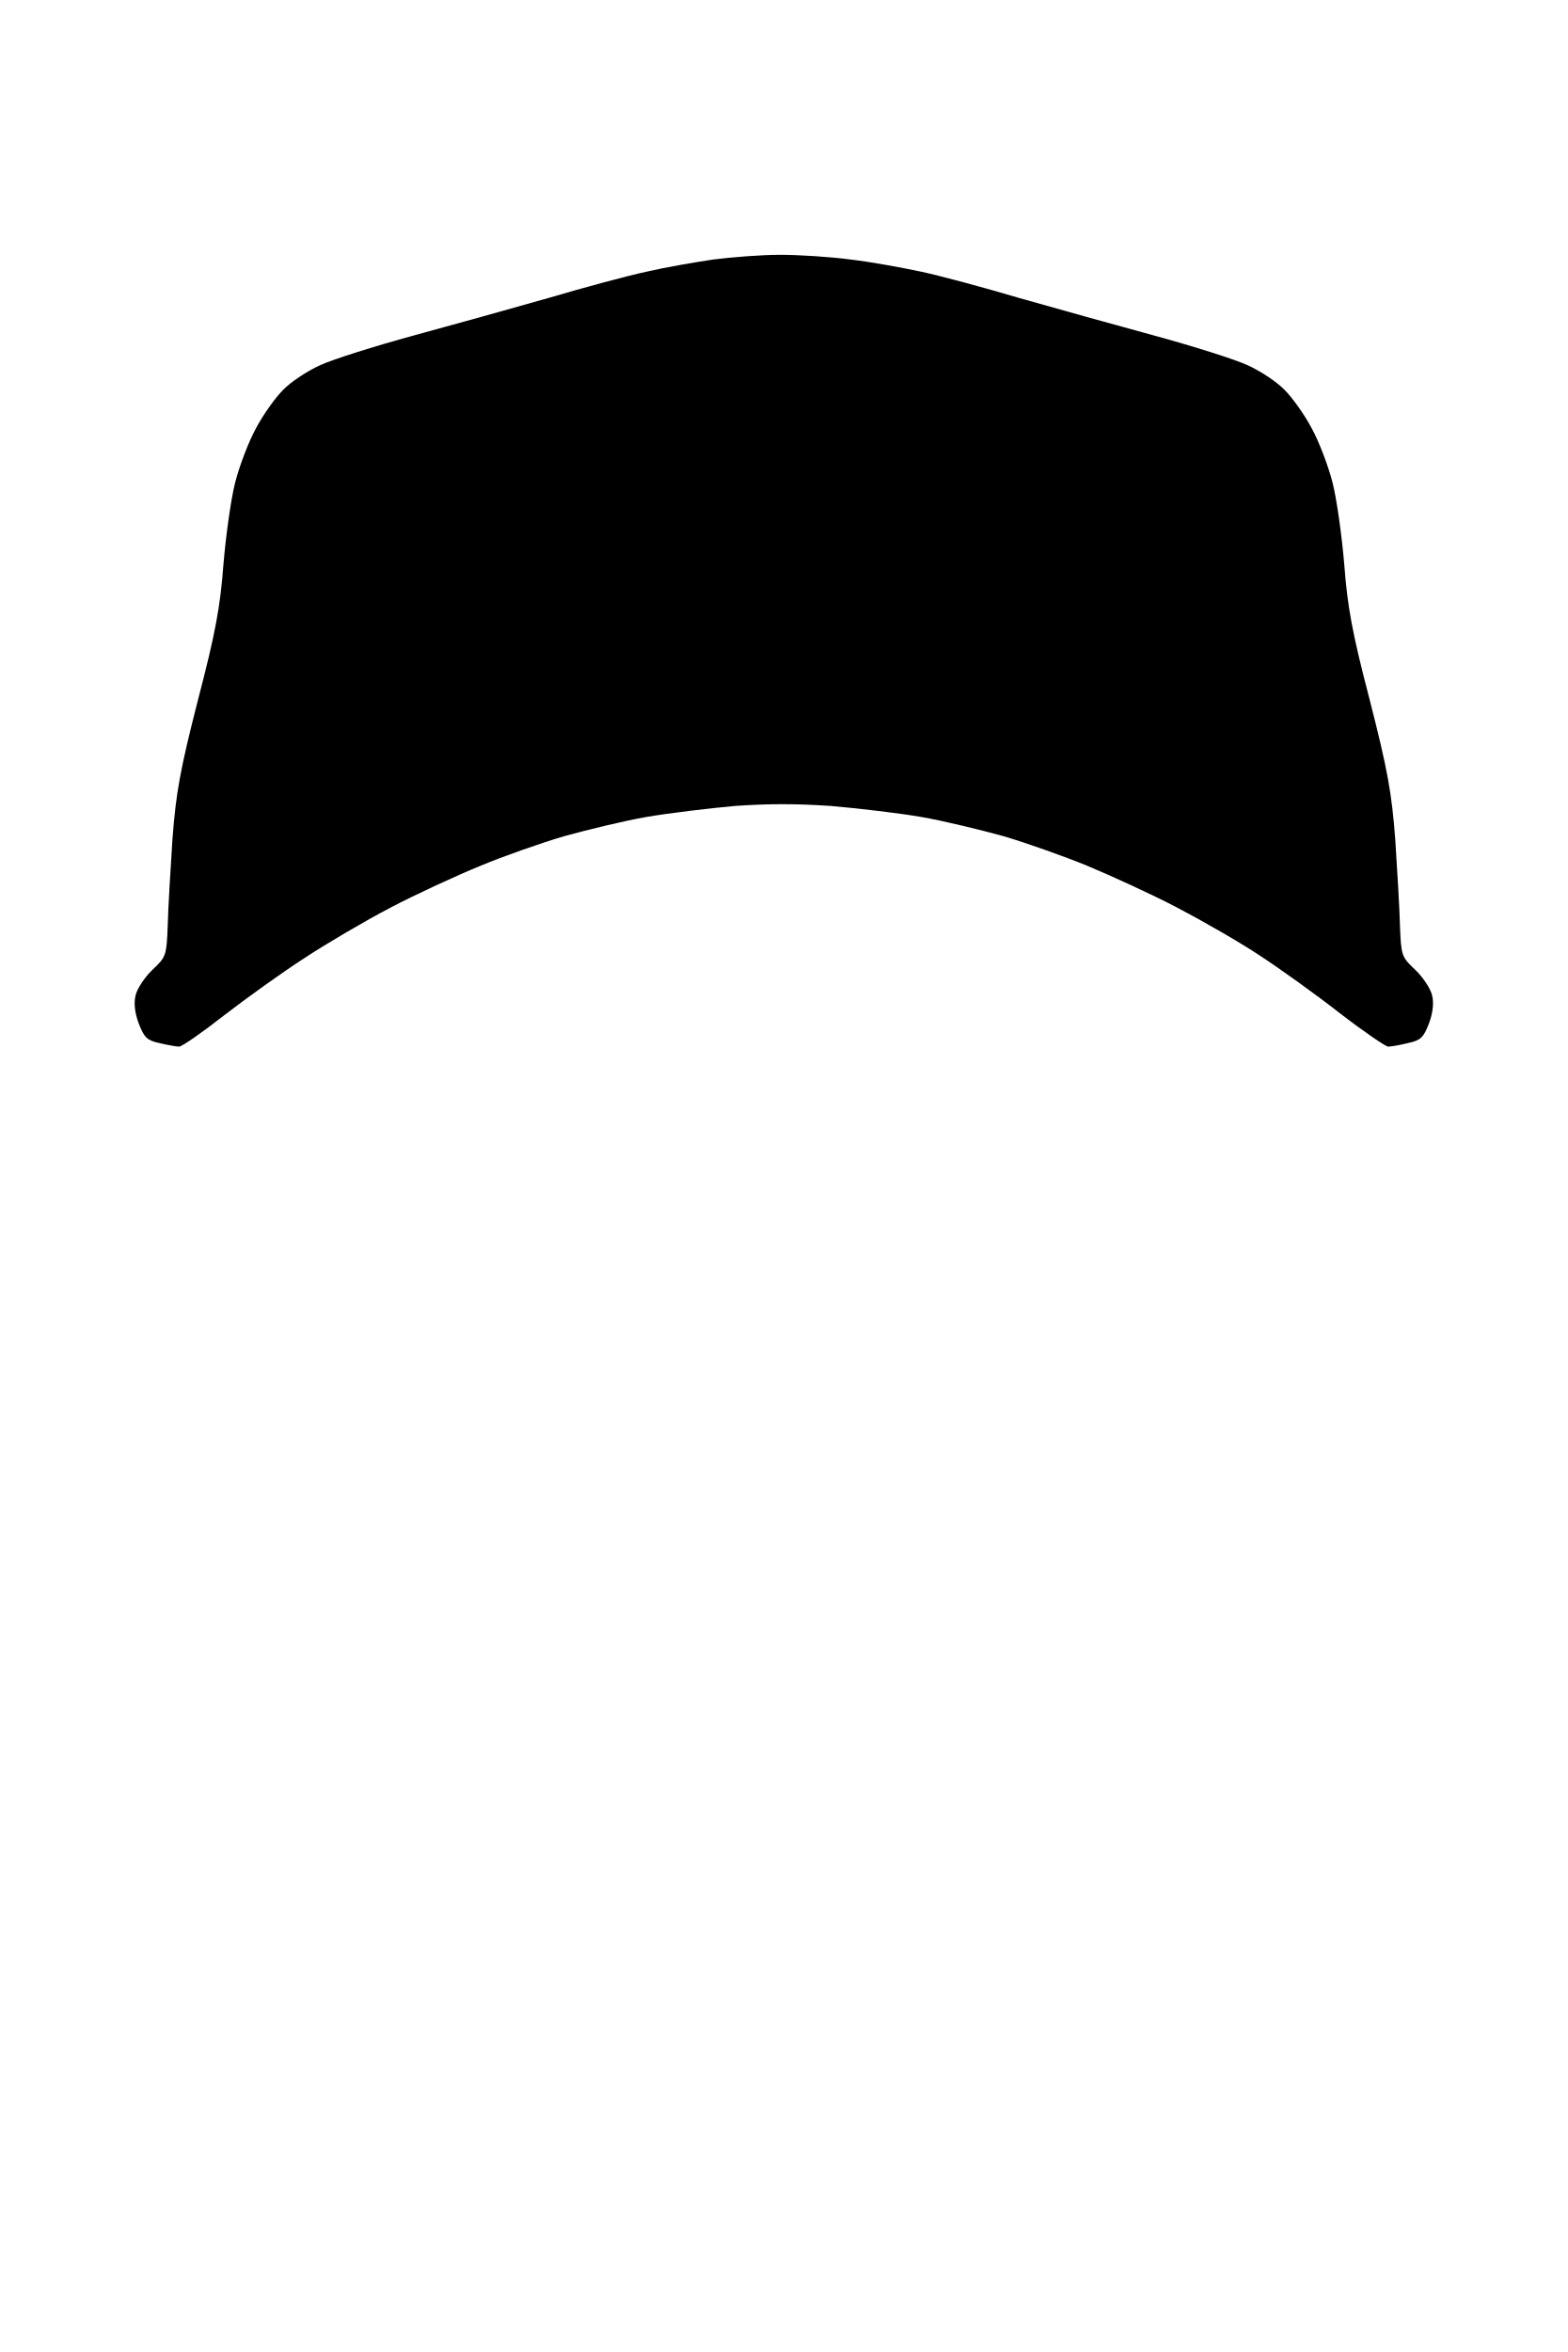
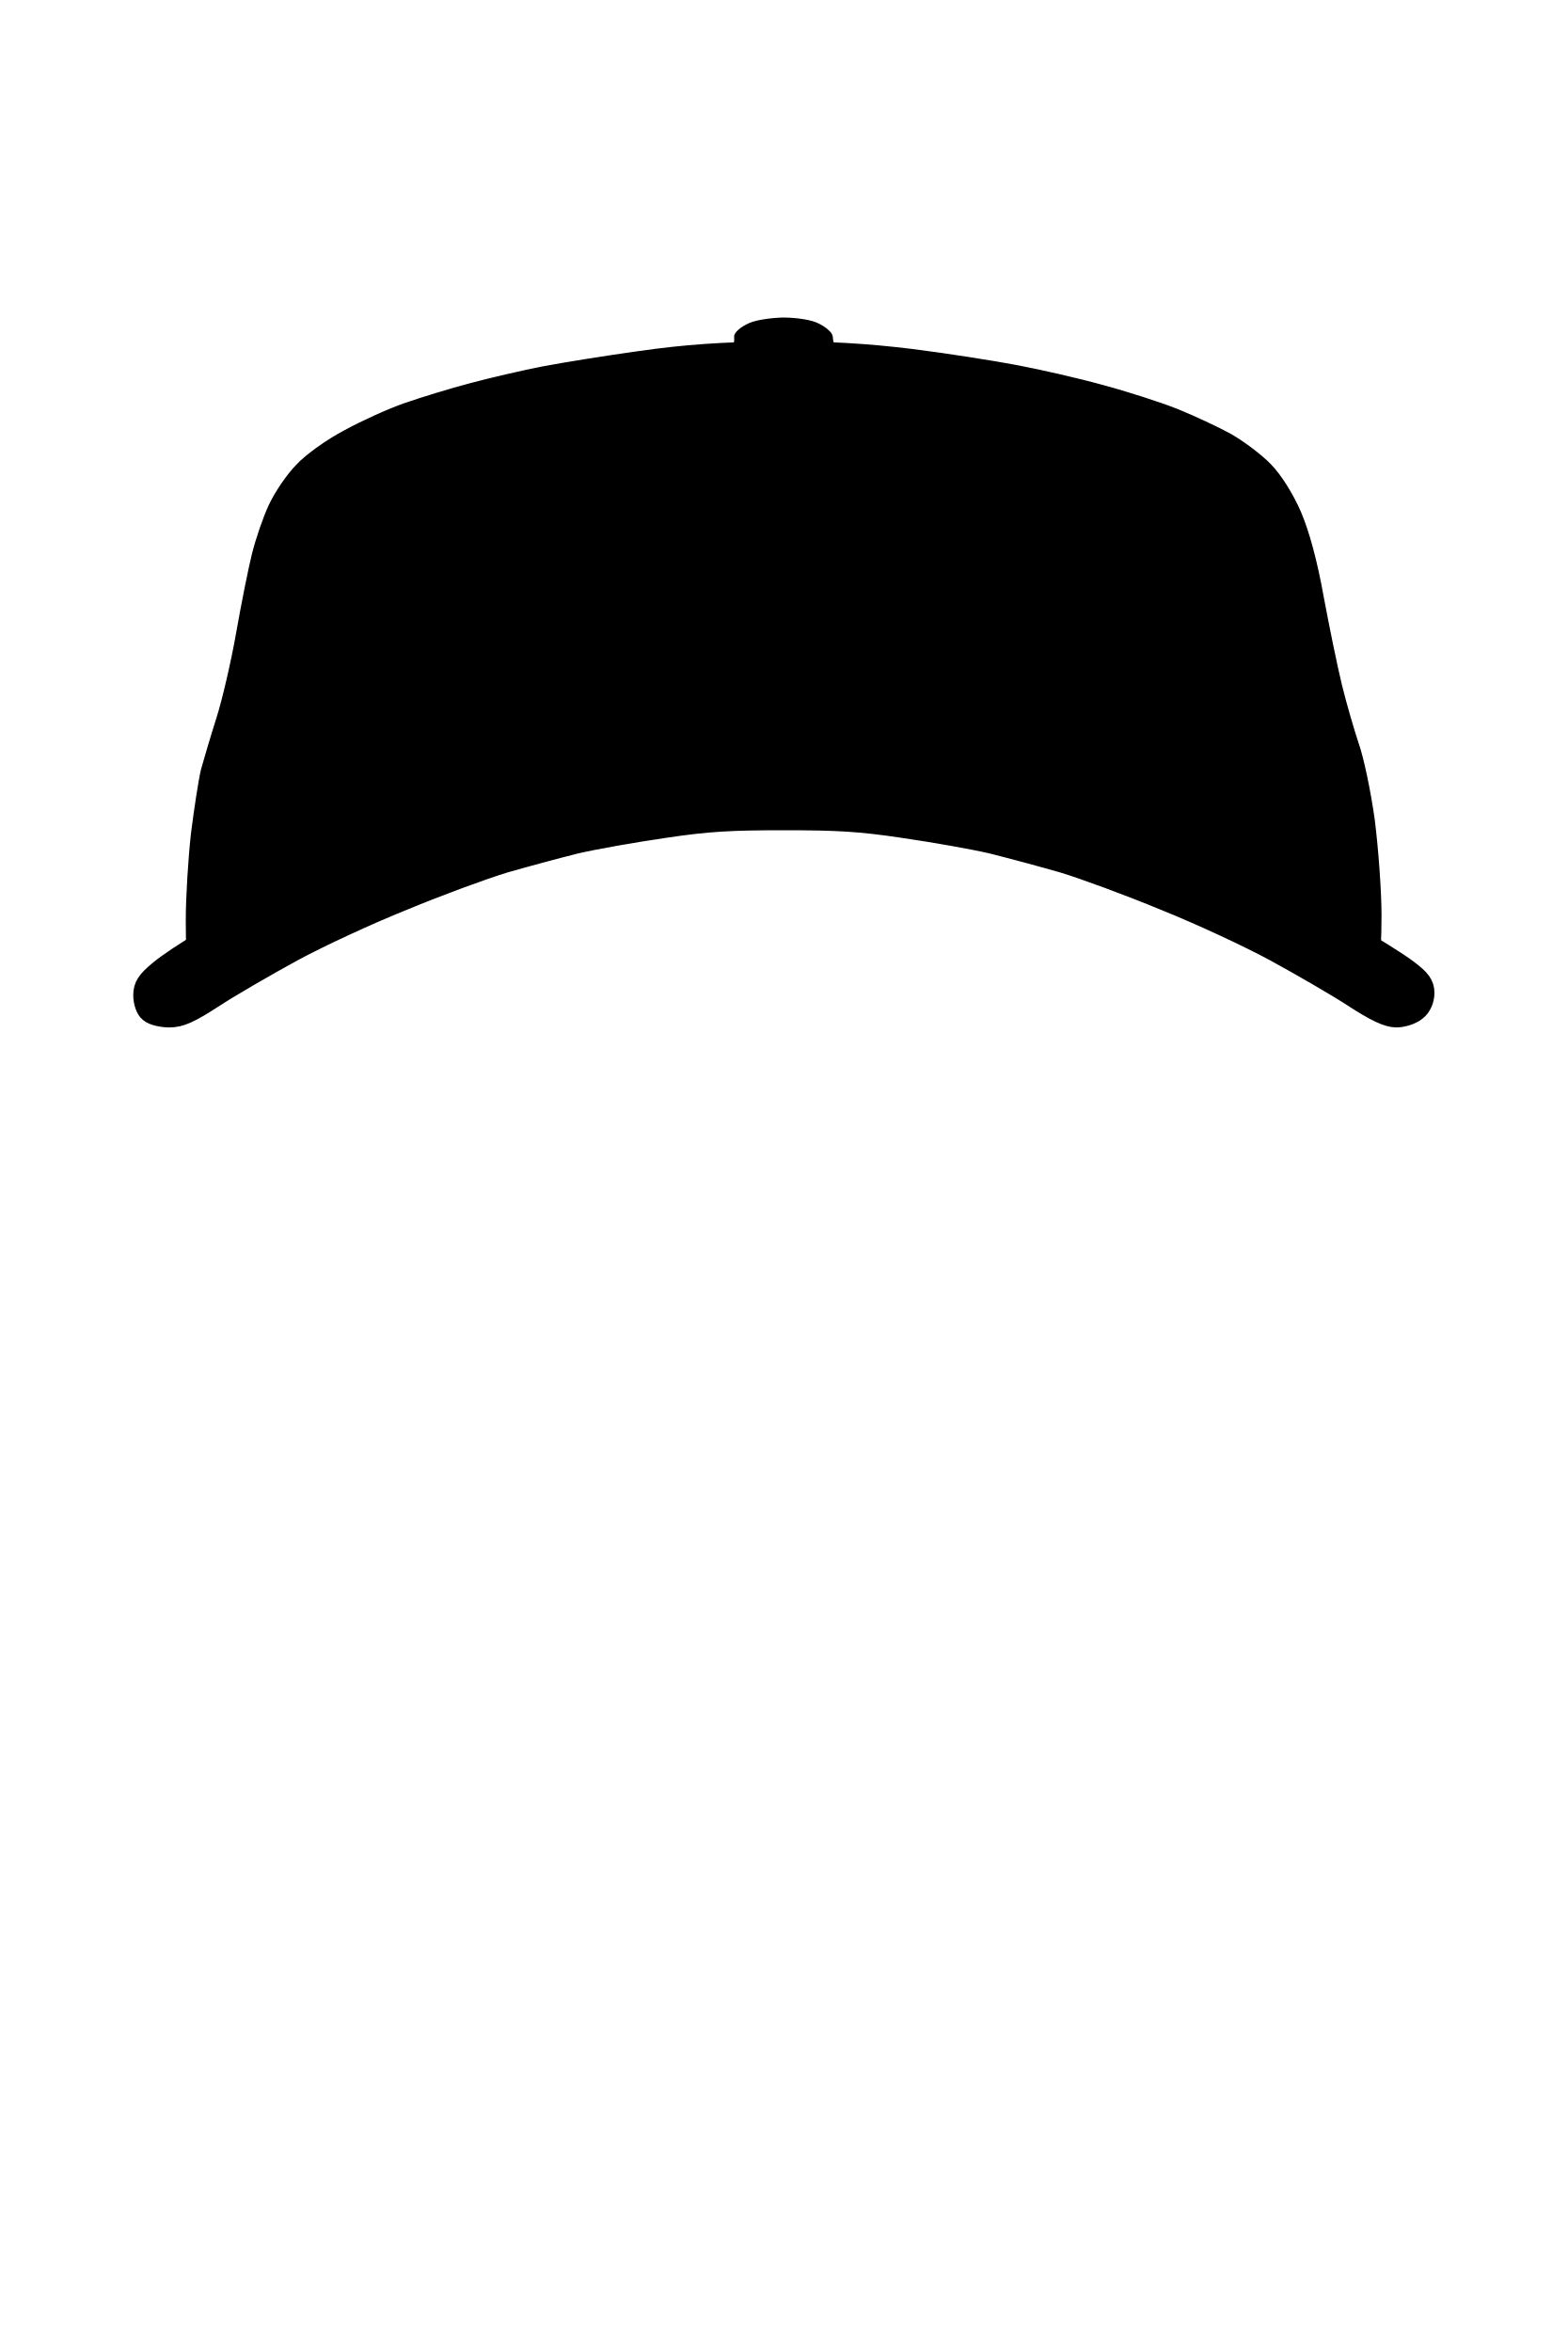
<svg xmlns="http://www.w3.org/2000/svg" version="1.2" viewBox="0 0 400 600" width="400" height="600">
  <g id="hat">
-     <path id="hatOutline" d="m199 65c4.7 0 12.8 0.5 18 1.2c5.2 0.6 13.3 2.1 18 3.1c4.7 1 15.9 4 25 6.7c9.1 2.6 24.6 6.9 34.5 9.6c9.9 2.7 20.7 6.1 23.9 7.6c3.3 1.5 7.5 4.3 9.4 6.3c1.9 1.9 5 6.2 6.8 9.6c1.9 3.4 4.3 9.7 5.4 14c1.1 4.3 2.4 13.8 3 21c0.8 10.6 2 17.3 6.5 34.5c4.6 18 5.6 23.7 6.5 35.5c0.5 7.7 1.1 17.6 1.2 21.9c0.3 7.8 0.4 8.1 3.9 11.4c2 1.9 3.9 4.8 4.3 6.5c0.5 2 0.2 4.5-0.8 7.2c-1.4 3.6-2.1 4.3-5.4 5c-2 0.5-4.3 0.9-5 0.9c-0.6 0-6.2-3.8-12.3-8.5c-6-4.7-15.2-11.3-20.4-14.7c-5.1-3.4-14.7-8.9-21.2-12.3c-6.5-3.4-16.8-8.1-22.8-10.6c-6.1-2.5-15.7-5.9-21.5-7.6c-5.8-1.6-15.2-3.9-21-4.9c-5.8-1-16.1-2.2-23-2.8c-9-0.6-15.8-0.6-24.5 0c-6.6 0.6-16.7 1.8-22.5 2.8c-5.8 1-15.2 3.3-21 4.9c-5.8 1.7-15.5 5.1-21.5 7.6c-6.1 2.5-16.3 7.2-22.8 10.6c-6.5 3.4-16.4 9.2-22 12.9c-5.6 3.6-14.8 10.2-20.5 14.6c-5.6 4.4-10.8 8-11.5 8c-0.6 0-2.9-0.4-5-0.9c-3.2-0.7-3.9-1.4-5.3-5c-1-2.7-1.3-5.2-0.8-7.2c0.4-1.7 2.3-4.6 4.3-6.5c3.5-3.3 3.6-3.6 3.9-11.4c0.1-4.3 0.7-14.2 1.2-21.9c0.9-11.8 1.9-17.5 6.5-35.5c4.5-17.2 5.7-23.9 6.5-34.5c0.6-7.2 1.9-16.7 3-21c1.1-4.3 3.5-10.6 5.4-14c1.8-3.4 4.9-7.7 6.8-9.6c1.9-2 6.1-4.8 9.4-6.3c3.2-1.5 14-4.9 23.9-7.6c9.9-2.7 25.4-7 34.5-9.6c9.1-2.7 20.3-5.7 25-6.7c4.7-1.1 12.3-2.4 17-3.1c4.7-0.6 12.3-1.2 17-1.2z" />
-     <path id="hatBrim" d="m202 191.4c1.9 0.2 7.3 0.7 12 1.3c4.7 0.5 13.9 1.9 20.5 3.1c6.6 1.2 15.8 3.2 20.5 4.4c4.7 1.2 13 3.6 18.5 5.3c5.5 1.7 15.4 5.4 22 8.1c6.6 2.8 15.4 6.8 19.5 9c4.1 2.1 11.5 6.4 16.5 9.4c4.9 3.1 13.2 8.5 18.2 12c7.1 4.8 9.5 7.1 10.1 9.2c0.5 1.6 0.7 3.4 0.5 4c-0.1 0.6-0.6 1.1-1.1 1.1c-0.4 0-4.5-3-9.2-6.6c-4.7-3.6-13.5-9.7-19.5-13.5c-6.1-3.8-16-9.3-22-12.2c-6.1-3-16-7.2-22-9.5c-6.1-2.2-13.5-4.8-16.5-5.7c-3-1-12.5-3.3-21-5.1c-8.5-1.9-22.9-4.3-48.5-7.3l-17 1.9c-9.4 1.1-24 3.5-32.5 5.4c-8.5 1.8-18 4.1-21 5.1c-3 0.9-10.5 3.5-16.5 5.7c-6.1 2.3-16 6.5-22 9.5c-6.1 2.9-16 8.4-22 12.2c-6.1 3.8-14.8 9.9-19.5 13.5c-4.7 3.6-8.8 6.6-9.3 6.6c-0.4 0-0.9-0.5-1-1.1c-0.2-0.6 0-2.4 0.5-4c0.6-2.1 3-4.4 10-9.2c5.1-3.5 13.3-8.9 18.3-12c4.9-3 12.4-7.3 16.5-9.4c4.1-2.2 12.9-6.2 19.5-9c6.6-2.7 16.5-6.4 22-8.1c5.5-1.7 13.1-4 17-5c3.8-1 12.2-2.9 18.5-4.1c6.3-1.2 17.1-2.9 24-3.8c6.9-0.9 14.1-1.4 16-1.2z" fill="$[secondary]" />
-     <path id="hatSides" d="m62.3 161.1c0.5 0 1.4 1.7 1.9 3.8c0.5 2 1.3 5.1 1.9 6.7c0.5 1.7 1.6 5.9 2.5 9.2c0.9 3.4 2.2 9.7 2.9 14c0.7 4.4 1.2 12.8 1.1 18.7c-0.1 10.5-0.2 10.9-2.6 12.5c-1.4 0.9-6.4 4.2-11.3 7.3c-6 3.9-8.9 5.4-9.4 4.6c-0.3-0.6-0.3-7.8 0.1-16c0.4-8.1 1.4-18.2 2.2-22.3c0.8-4.1 2.6-11.3 3.9-16.1c1.3-4.9 3.1-11.8 4.1-15.6c1-3.7 2.2-6.8 2.7-6.8zm275.8 0c0.5 0 1.6 3.1 2.5 6.8c0.8 3.8 2.6 10.7 3.9 15.6c1.3 4.8 3.1 12 3.9 16.1c0.8 4.1 1.8 14.2 2.2 22.3c0.4 8.2 0.4 15.4 0.1 16c-0.5 0.8-3.4-0.7-9.5-4.6c-4.8-3.1-9.8-6.4-11.2-7.3c-2.4-1.6-2.5-2-2.6-12.5c-0.1-5.9 0.4-14.3 1.1-18.7c0.7-4.3 2-10.6 2.9-14c0.9-3.3 2-7.5 2.5-9.2c0.6-1.6 1.5-4.7 2.1-6.7c0.7-2.1 1.6-3.8 2.1-3.8z" fill="$[primary]" />
-     <path id="hatMain" d="m198.5 71.1c2.7 0 8.8 0.3 13.5 0.9c4.7 0.5 12.3 1.7 17 2.6c4.7 1 16.8 4.1 27 6.9c10.2 2.8 22.8 6.2 28 7.5c5.2 1.3 14.2 3.7 20 5.3c8.3 2.4 11.5 3.8 15.5 6.8c2.7 2.1 6.4 6.1 8.2 8.9c1.8 2.9 4.4 9.2 5.8 14c1.6 5.6 2.6 11.3 2.6 16.1c0.1 6.4-0.7 10.5-6 28.9c-5.5 19.3-6.2 22.9-7.3 36.3c-0.6 8.2-1.3 15-1.5 15.1c-0.2 0.1-5.1-2.1-11.1-4.9c-5.9-2.7-15.4-6.9-21.2-9.1c-5.8-2.3-16.6-5.8-24-8c-7.4-2.1-20.3-5.1-28.5-6.5c-8.3-1.5-20-3.2-26-3.8c-8.5-0.8-13.4-0.8-21.5 0c-5.8 0.6-17.3 2.3-25.5 3.8c-8.3 1.4-21.1 4.4-28.5 6.5c-7.4 2.2-18.2 5.7-24 8c-5.8 2.2-15.3 6.4-21.3 9.1c-5.9 2.8-10.8 5-11 4.9c-0.2-0.1-0.9-6.9-1.5-15.1c-1.1-13.4-1.8-17-7.3-36.3c-5.3-18.4-6.1-22.5-6-28.9c0-4.8 1-10.5 2.6-16.1c1.4-4.8 4-11.1 5.8-14c1.8-2.8 5.4-6.8 8.2-8.9c4-3 7.2-4.4 15.5-6.8c5.8-1.6 14.8-4 20-5.3c5.2-1.3 17.8-4.7 28-7.5c10.2-2.8 21.6-5.8 25.5-6.6c3.8-0.9 10.8-2 15.5-2.6c4.7-0.6 10.7-1.1 13.5-1.2z" fill="$[primary]" />
+     <path id="hat-button" class="s0" d="m199.8 82c3.4 0 7.2 0.6 8.8 1.5c1.6 0.8 2.9 2 2.9 2.5c0 0.5 0.2 1.7 0.5 2.5c0.4 1.3-1.3 1.5-12 1.5c-10.7 0-12.4-0.2-12-1.5c0.3-0.8 0.4-1.9 0.3-2.5c-0.1-0.5 1.1-1.6 2.7-2.4c1.5-0.9 5.4-1.5 8.8-1.6z" fill="$[primary]" stroke="#000" stroke-width="2" />
+     <path id="hat" d="m197.8 90.1c13.3-0.1 23 0.5 34.6 1.9c8.8 1.1 20.8 3 26.6 4.1c5.8 1.1 15.5 3.3 21.6 5c6 1.6 14.4 4.3 18.7 6c4.2 1.7 10.2 4.5 13.3 6.2c3.1 1.8 7.4 5 9.5 7.2c2.3 2.3 5.3 7.1 7.1 11.3c2 4.7 4 12 5.6 21c1.4 7.5 3.5 17.8 4.7 22.7c1.2 4.9 3.2 11.7 4.3 15c1.2 3.3 3 11.8 4 19c0.9 7.2 1.7 17.9 1.7 24c0 6.1-0.3 11.8-0.7 12.7c-0.6 1.5-1.1 1.4-4.9-1.1c-2.4-1.5-8.9-5.3-14.4-8.4c-5.6-3-16.4-8.3-24-11.7c-7.7-3.5-20.8-8.6-29.3-11.5c-8.4-3-21.8-6.7-29.7-8.4c-7.9-1.6-18.6-3.5-23.7-4.1c-5.2-0.5-15.4-1-22.8-1c-7.4 0-17.6 0.5-22.8 1c-5.1 0.6-15.8 2.5-23.7 4.1c-7.9 1.7-22 5.7-31.2 8.9c-9.2 3.2-22.4 8.3-29.2 11.5c-6.9 3.1-17.9 8.6-24.5 12.2c-6.6 3.6-13.2 7.4-14.6 8.4c-2.3 1.6-2.7 1.7-3.1 0.4c-0.3-0.8-0.5-6.1-0.5-11.7c0-5.7 0.6-15.5 1.3-21.8c0.8-6.3 1.9-13.5 2.5-16c0.7-2.5 2.4-8.3 3.9-13c1.5-4.7 3.8-14.6 5.1-22c1.3-7.4 3.1-16.4 4-20c0.9-3.6 2.7-8.9 4.1-11.9c1.4-3 4.3-7.3 6.5-9.5c2.1-2.3 7.3-6 11.5-8.2c4.2-2.3 10.8-5.3 14.8-6.7c4-1.4 11.5-3.7 16.8-5.1c5.3-1.4 13.5-3.3 18.2-4.2c4.7-0.9 15.8-2.7 24.5-3.9c11.2-1.6 21.1-2.3 34.2-2.4z" fill="$[primary]" stroke="#000" stroke-width="6" />
+     <path id="hatSides" d="m69.6 237.7c-6.6 3.6-13.2 7.4-14.7 8.4c-2.2 1.6-2.7 1.7-3.1 0.4c-0.2-0.8-0.4-6.1-0.4-11.7c-0.1-5.7 0.6-15.5 1.3-21.8c0.7-6.3 1.9-13.5 2.5-16c0.6-2.5 2.4-8.3 3.9-13c1.5-4.7 3.8-14.6 5.1-22c0 0 12 72.1 5.4 75.7zm267.2-75.7c1.3 7.4 3.6 17.3 5.1 22c1.5 4.7 3.2 10.5 3.9 13c0.6 2.5 1.7 9.7 2.5 16c0.7 6.3 1.3 16.1 1.3 21.8c0 5.6-0.2 10.9-0.5 11.7c-0.4 1.3-0.8 1.2-3.1-0.4c-1.4-1-8-4.8-14.6-8.4c-6.6-3.6 5.4-75.7 5.4-75.7z" fill="$[primary]" stroke="#000" stroke-width="4" />
+     <path id="hatBrim" d="m196.2 197c9.2 0 20.8 0.3 25.9 0.7c5 0.4 13.6 1.5 19.1 2.4c5.6 1 14.4 2.8 19.7 4.1c5.3 1.3 13.7 3.7 18.7 5.2c5 1.6 14.7 5.1 21.6 7.9c6.8 2.7 17 7.3 22.5 10c5.6 2.8 14.9 7.9 20.6 11.2c5.8 3.4 12.4 7.5 14.6 9.2c3.2 2.4 4.1 3.6 4.1 5.6c0 1.6-0.7 3.3-1.9 4.2c-1.1 0.9-3.2 1.6-4.8 1.6c-2.1 0-5.1-1.4-10.8-5.1c-4.3-2.8-13.3-8-19.9-11.6c-6.6-3.6-19.3-9.5-28.3-13.1c-8.9-3.7-20.6-8-25.9-9.6c-5.2-1.5-13.4-3.7-18.2-4.9c-4.7-1.1-14.9-2.9-22.5-4c-11.3-1.7-17.1-2-30.7-2c-13.6 0-19.4 0.3-30.7 2c-7.6 1.1-17.8 2.9-22.5 4c-4.8 1.2-13 3.4-18.2 4.9c-5.3 1.6-17 5.9-25.9 9.6c-9 3.6-21.7 9.5-28.3 13.1c-6.6 3.6-15.6 8.8-19.9 11.6c-6.3 4.1-8.6 5.1-11.3 5.1c-1.8 0-4-0.5-4.8-1.2c-0.8-0.6-1.4-2.4-1.4-4c0-2.2 0.8-3.4 3.8-5.9c2.1-1.8 7.4-5.3 11.7-7.8c4.3-2.5 12.8-7.2 18.9-10.4c6.1-3.2 17.6-8.4 25.5-11.7c7.9-3.2 18.7-7.2 24-8.8c5.3-1.7 14.7-4.2 21.1-5.7c6.3-1.5 17.3-3.6 24.4-4.6c10.3-1.5 16.5-2 29.8-2z" fill="$[primary]" stroke="#000" stroke-width="6" />
  </g>
</svg>
